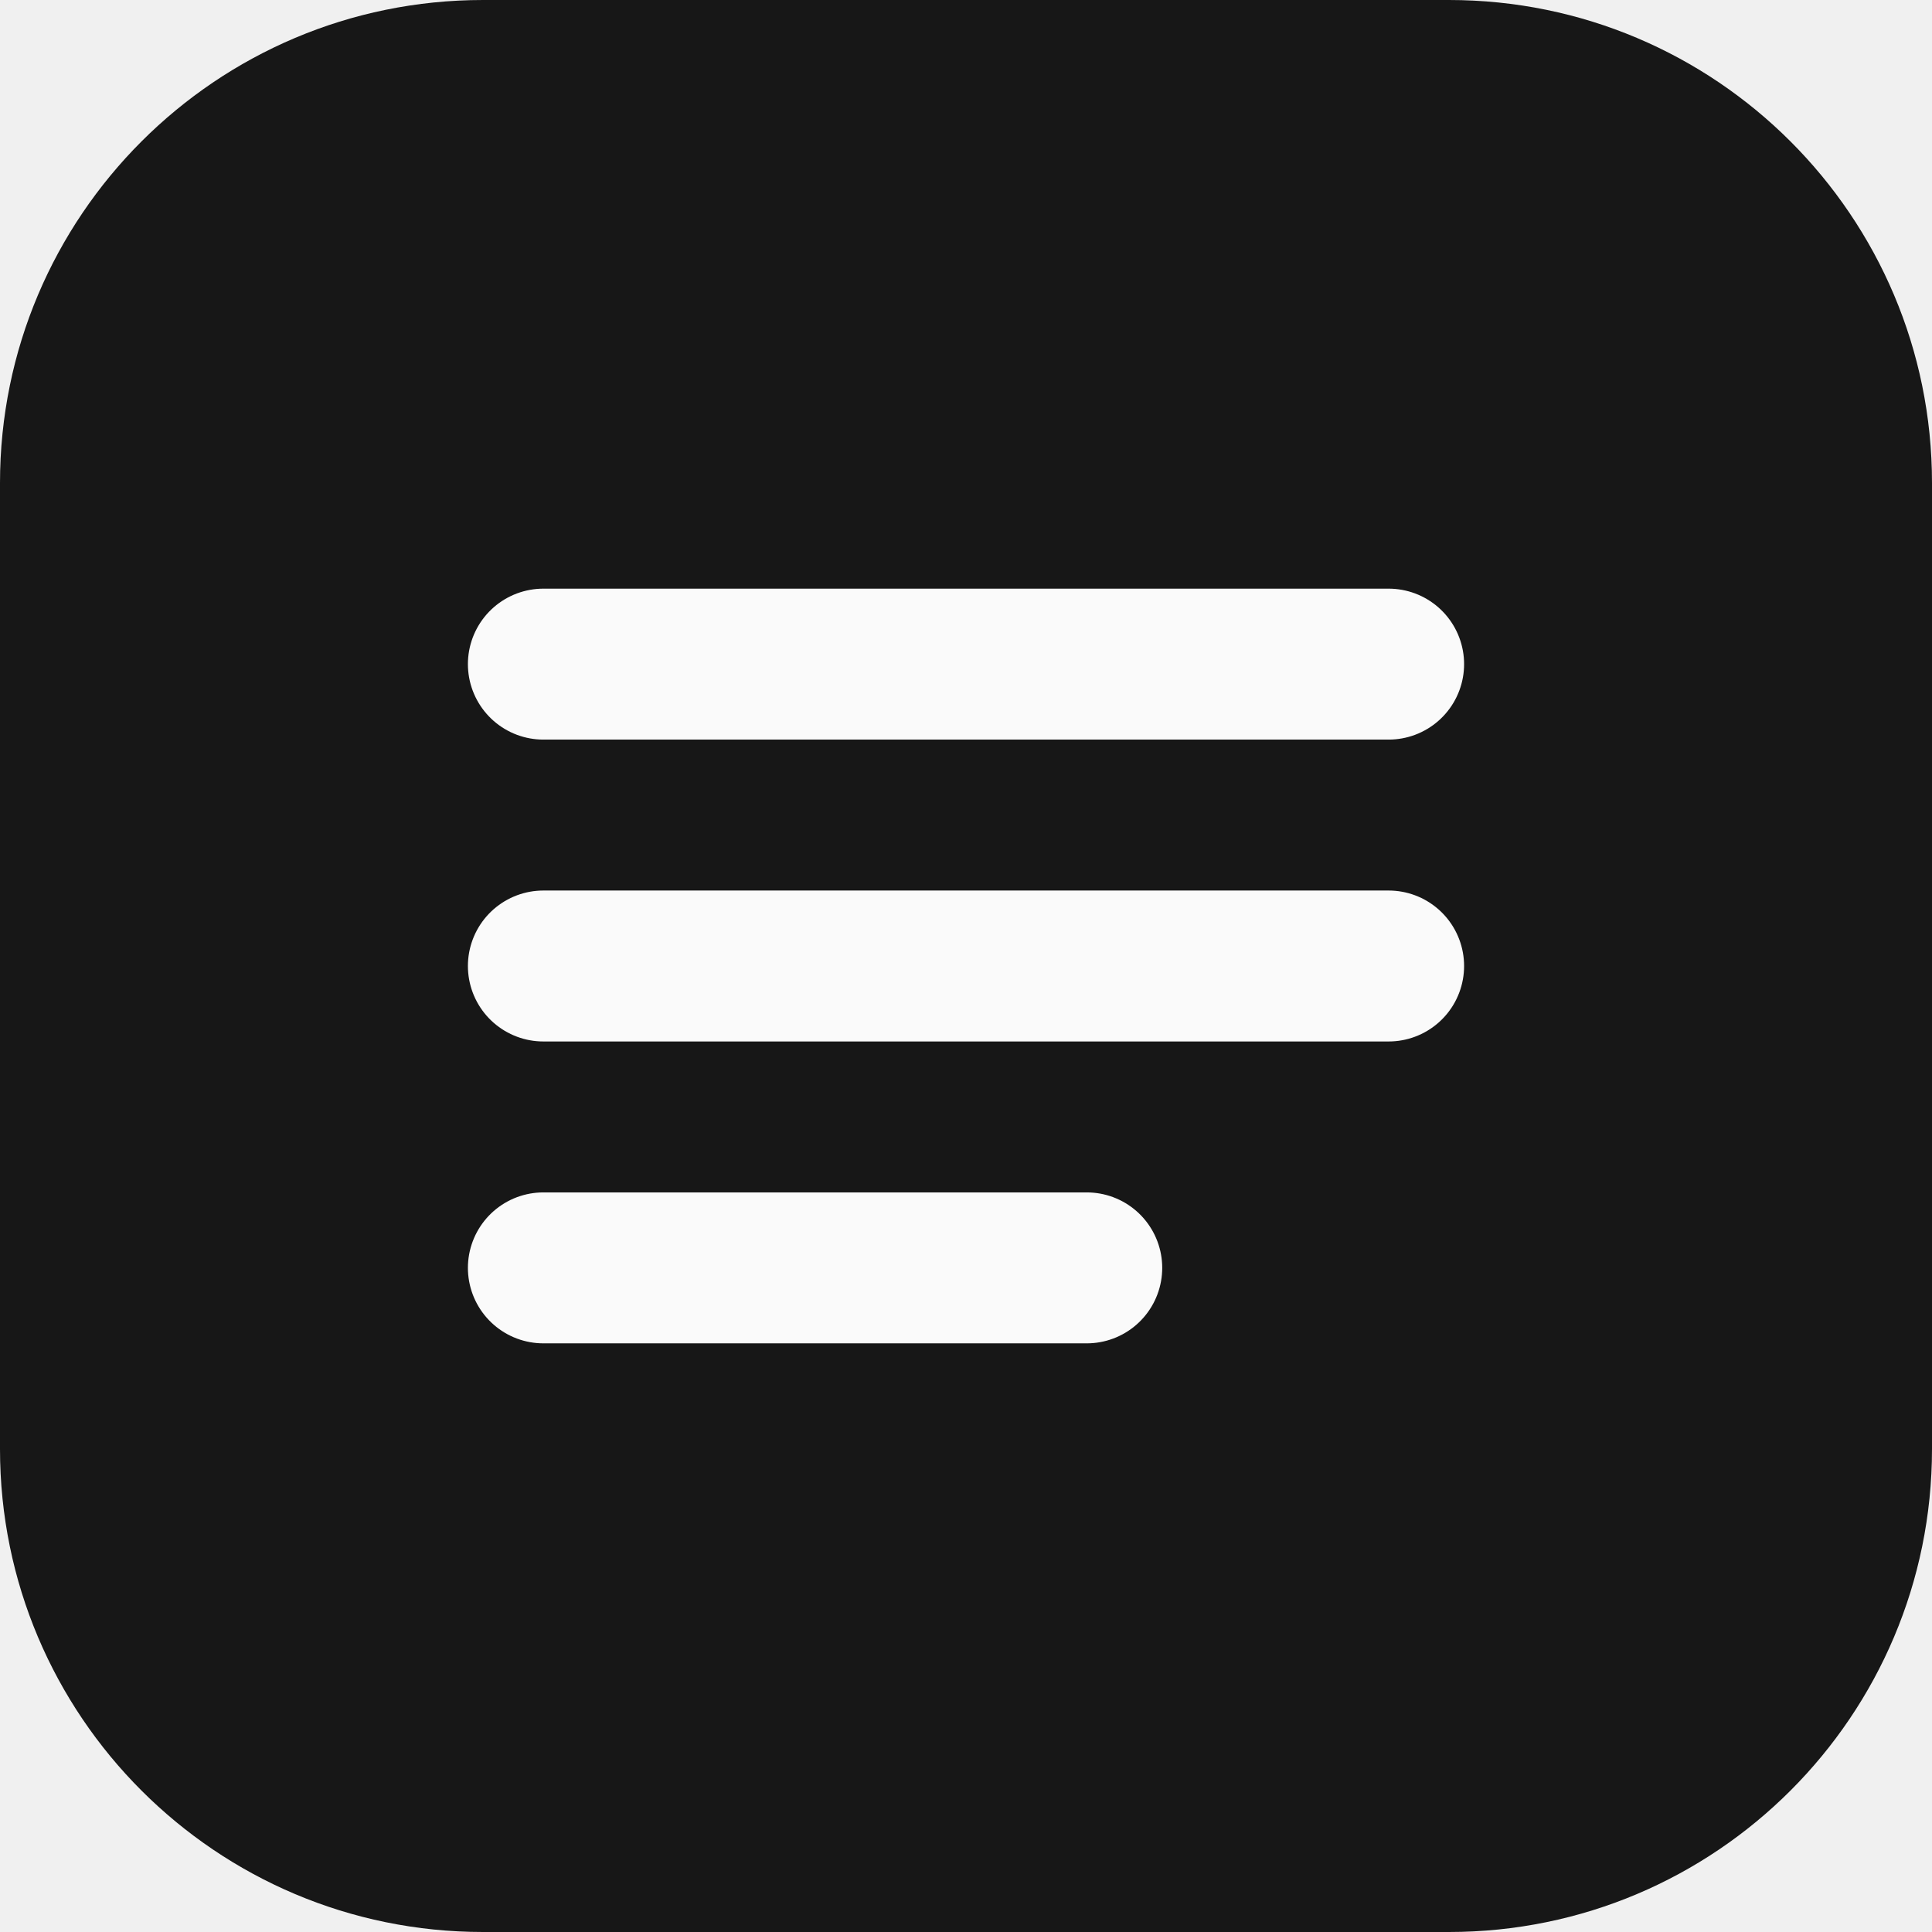
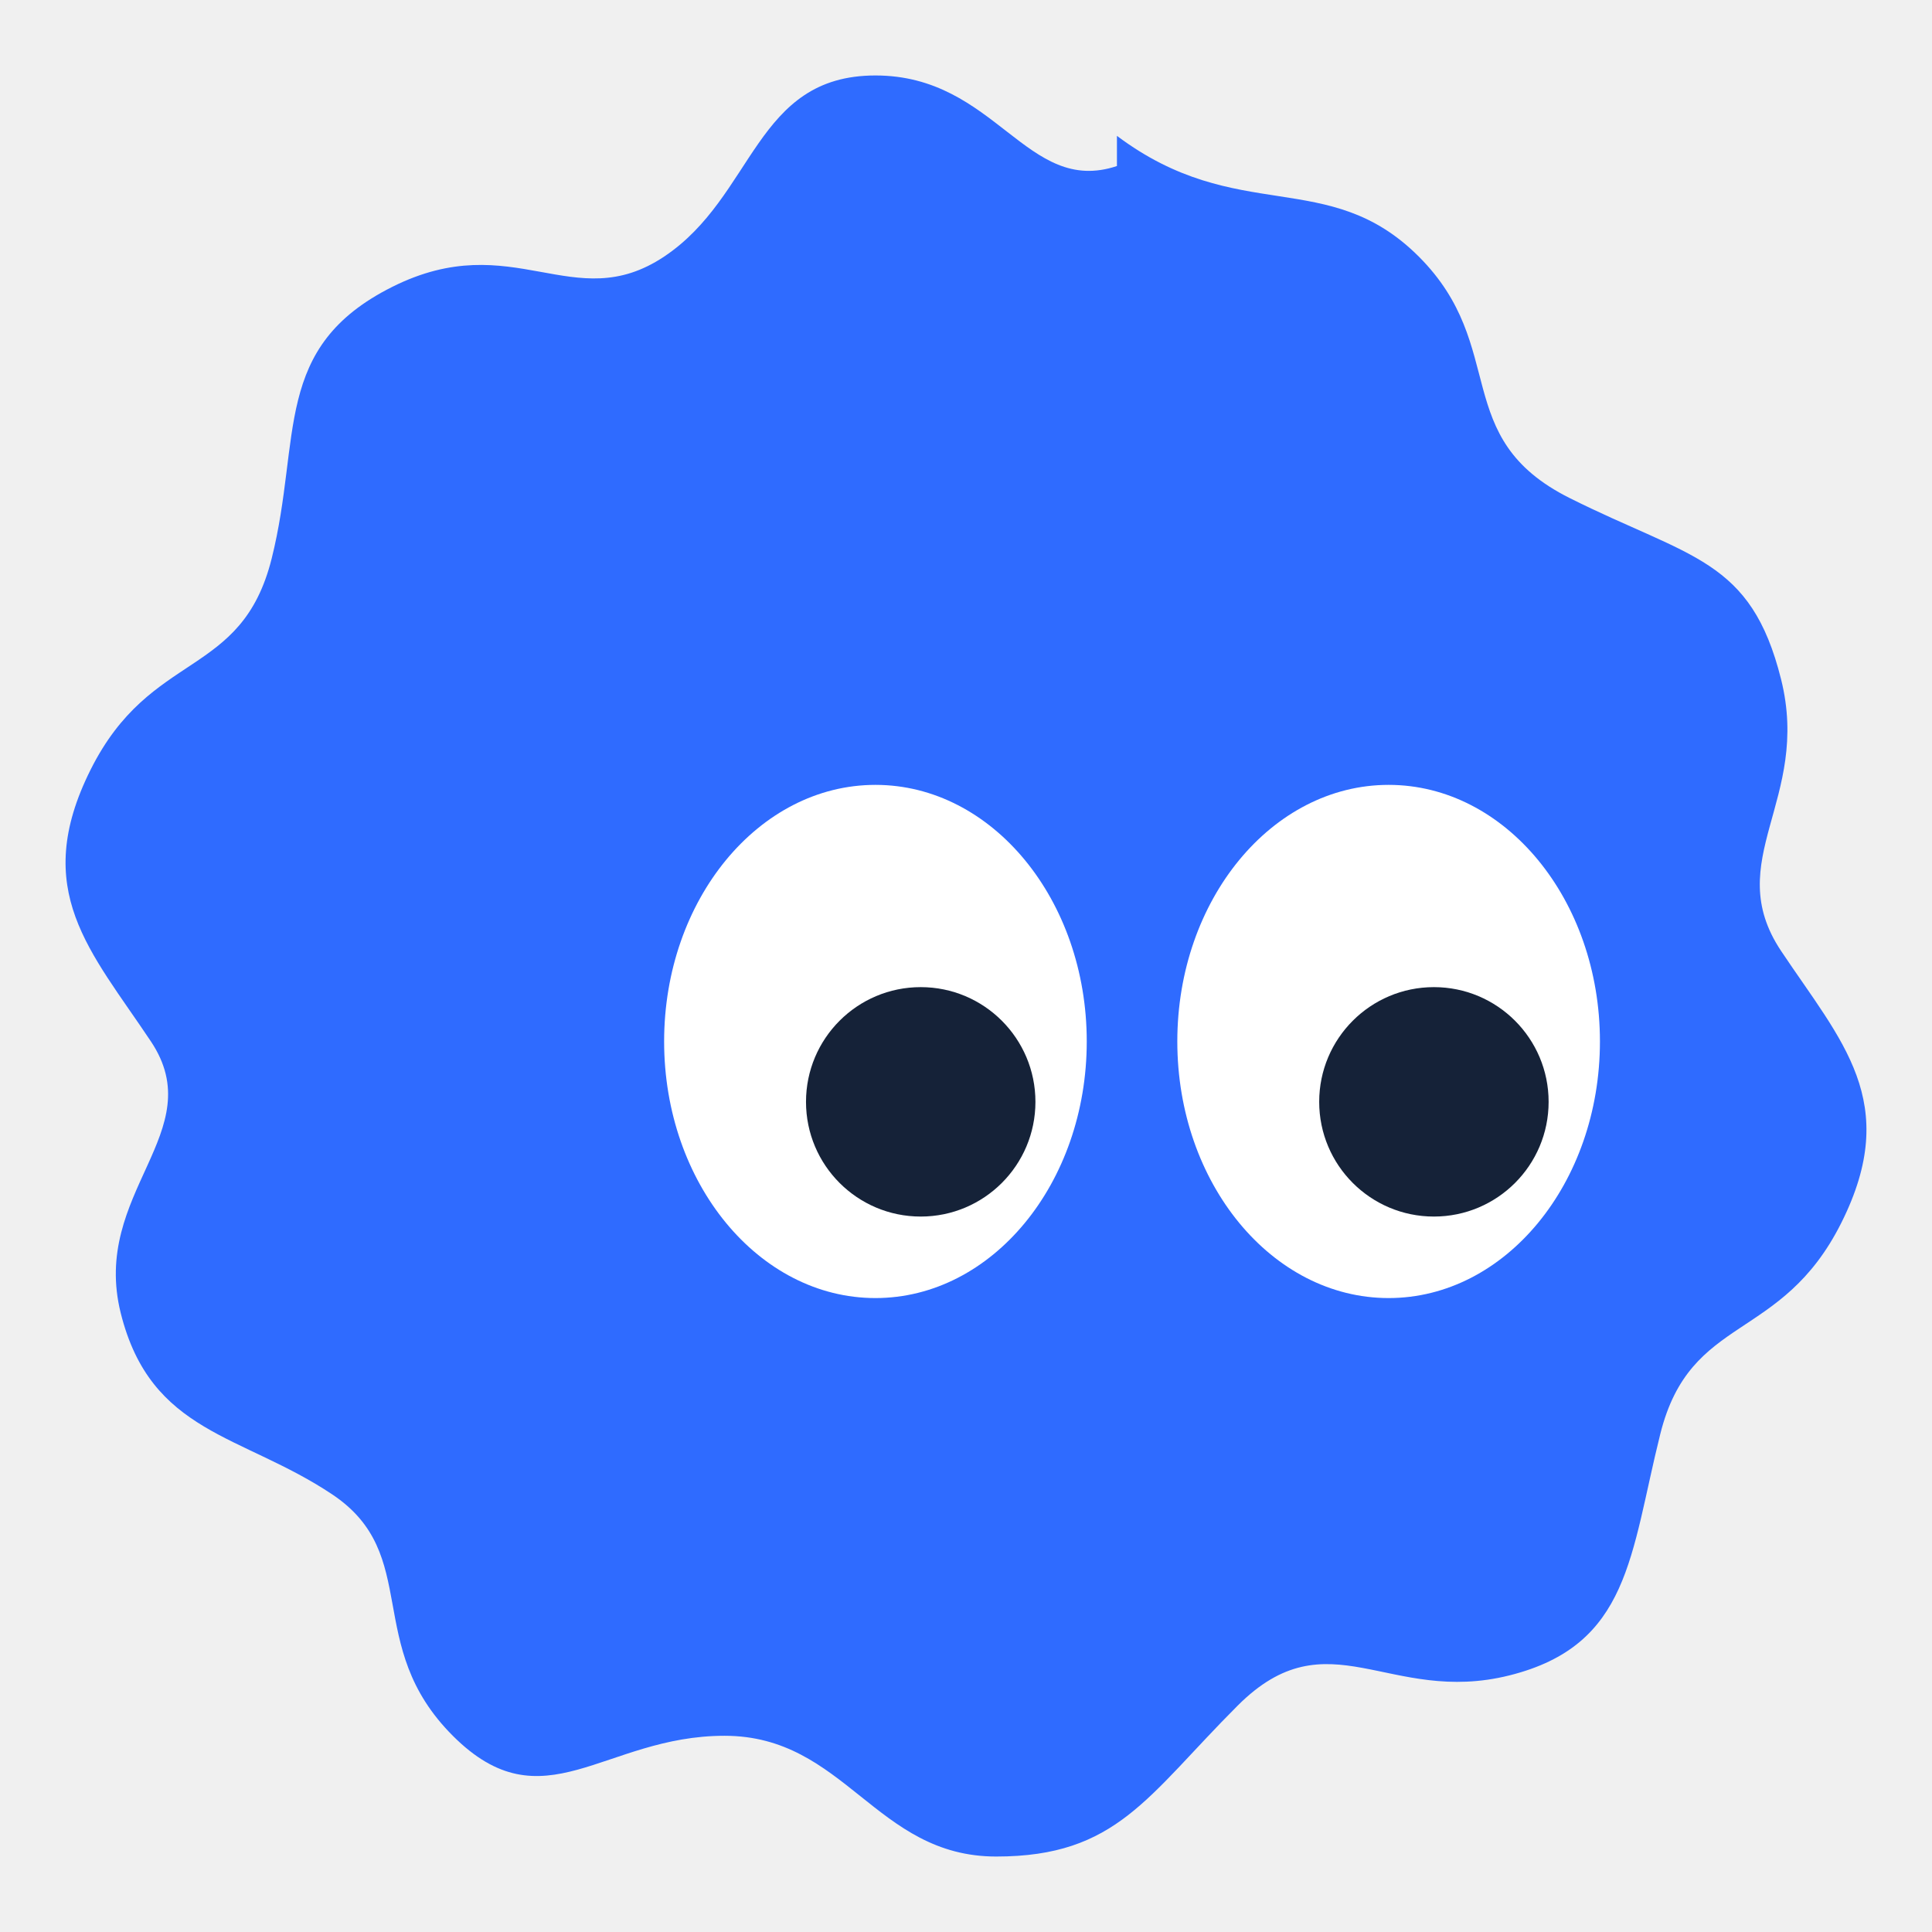
- <svg xmlns="http://www.w3.org/2000/svg" viewBox="0 0 32 32">
-   <rect width="32" height="32" rx="8" fill="#171717" />
-   <path d="M9 11h14M9 16h14M9 21h9" stroke="#fafafa" stroke-width="2.5" stroke-linecap="round" />
+ <svg xmlns="http://www.w3.org/2000/svg" viewBox="-2 -0.5 64 64">
+   <path d="M35 4c4 3 7 1 10 4s1 6 5 8 6 2 7 6-2 6 0 9 4 5 2 9-5 3-6 7-1 7-5 8-6-2-9 1-4 5-8 5-5-4-9-4-6 3-9 0-1-6-4-8-6-2-7-6 3-6 1-9-4-5-2-9 5-3 6-7 0-7 4-9 6 1 9-1 3-6 7-6 5 4 8 3z" fill="#2F6BFF" />
+   <ellipse cx="27" cy="34" rx="7" ry="8.5" fill="#FFFFFF" />
+   <ellipse cx="44" cy="34" rx="7" ry="8.5" fill="#FFFFFF" />
+   <circle cx="28.5" cy="36" r="3.8" fill="#152238" />
+   <circle cx="45.5" cy="36" r="3.8" fill="#152238" />
</svg>
